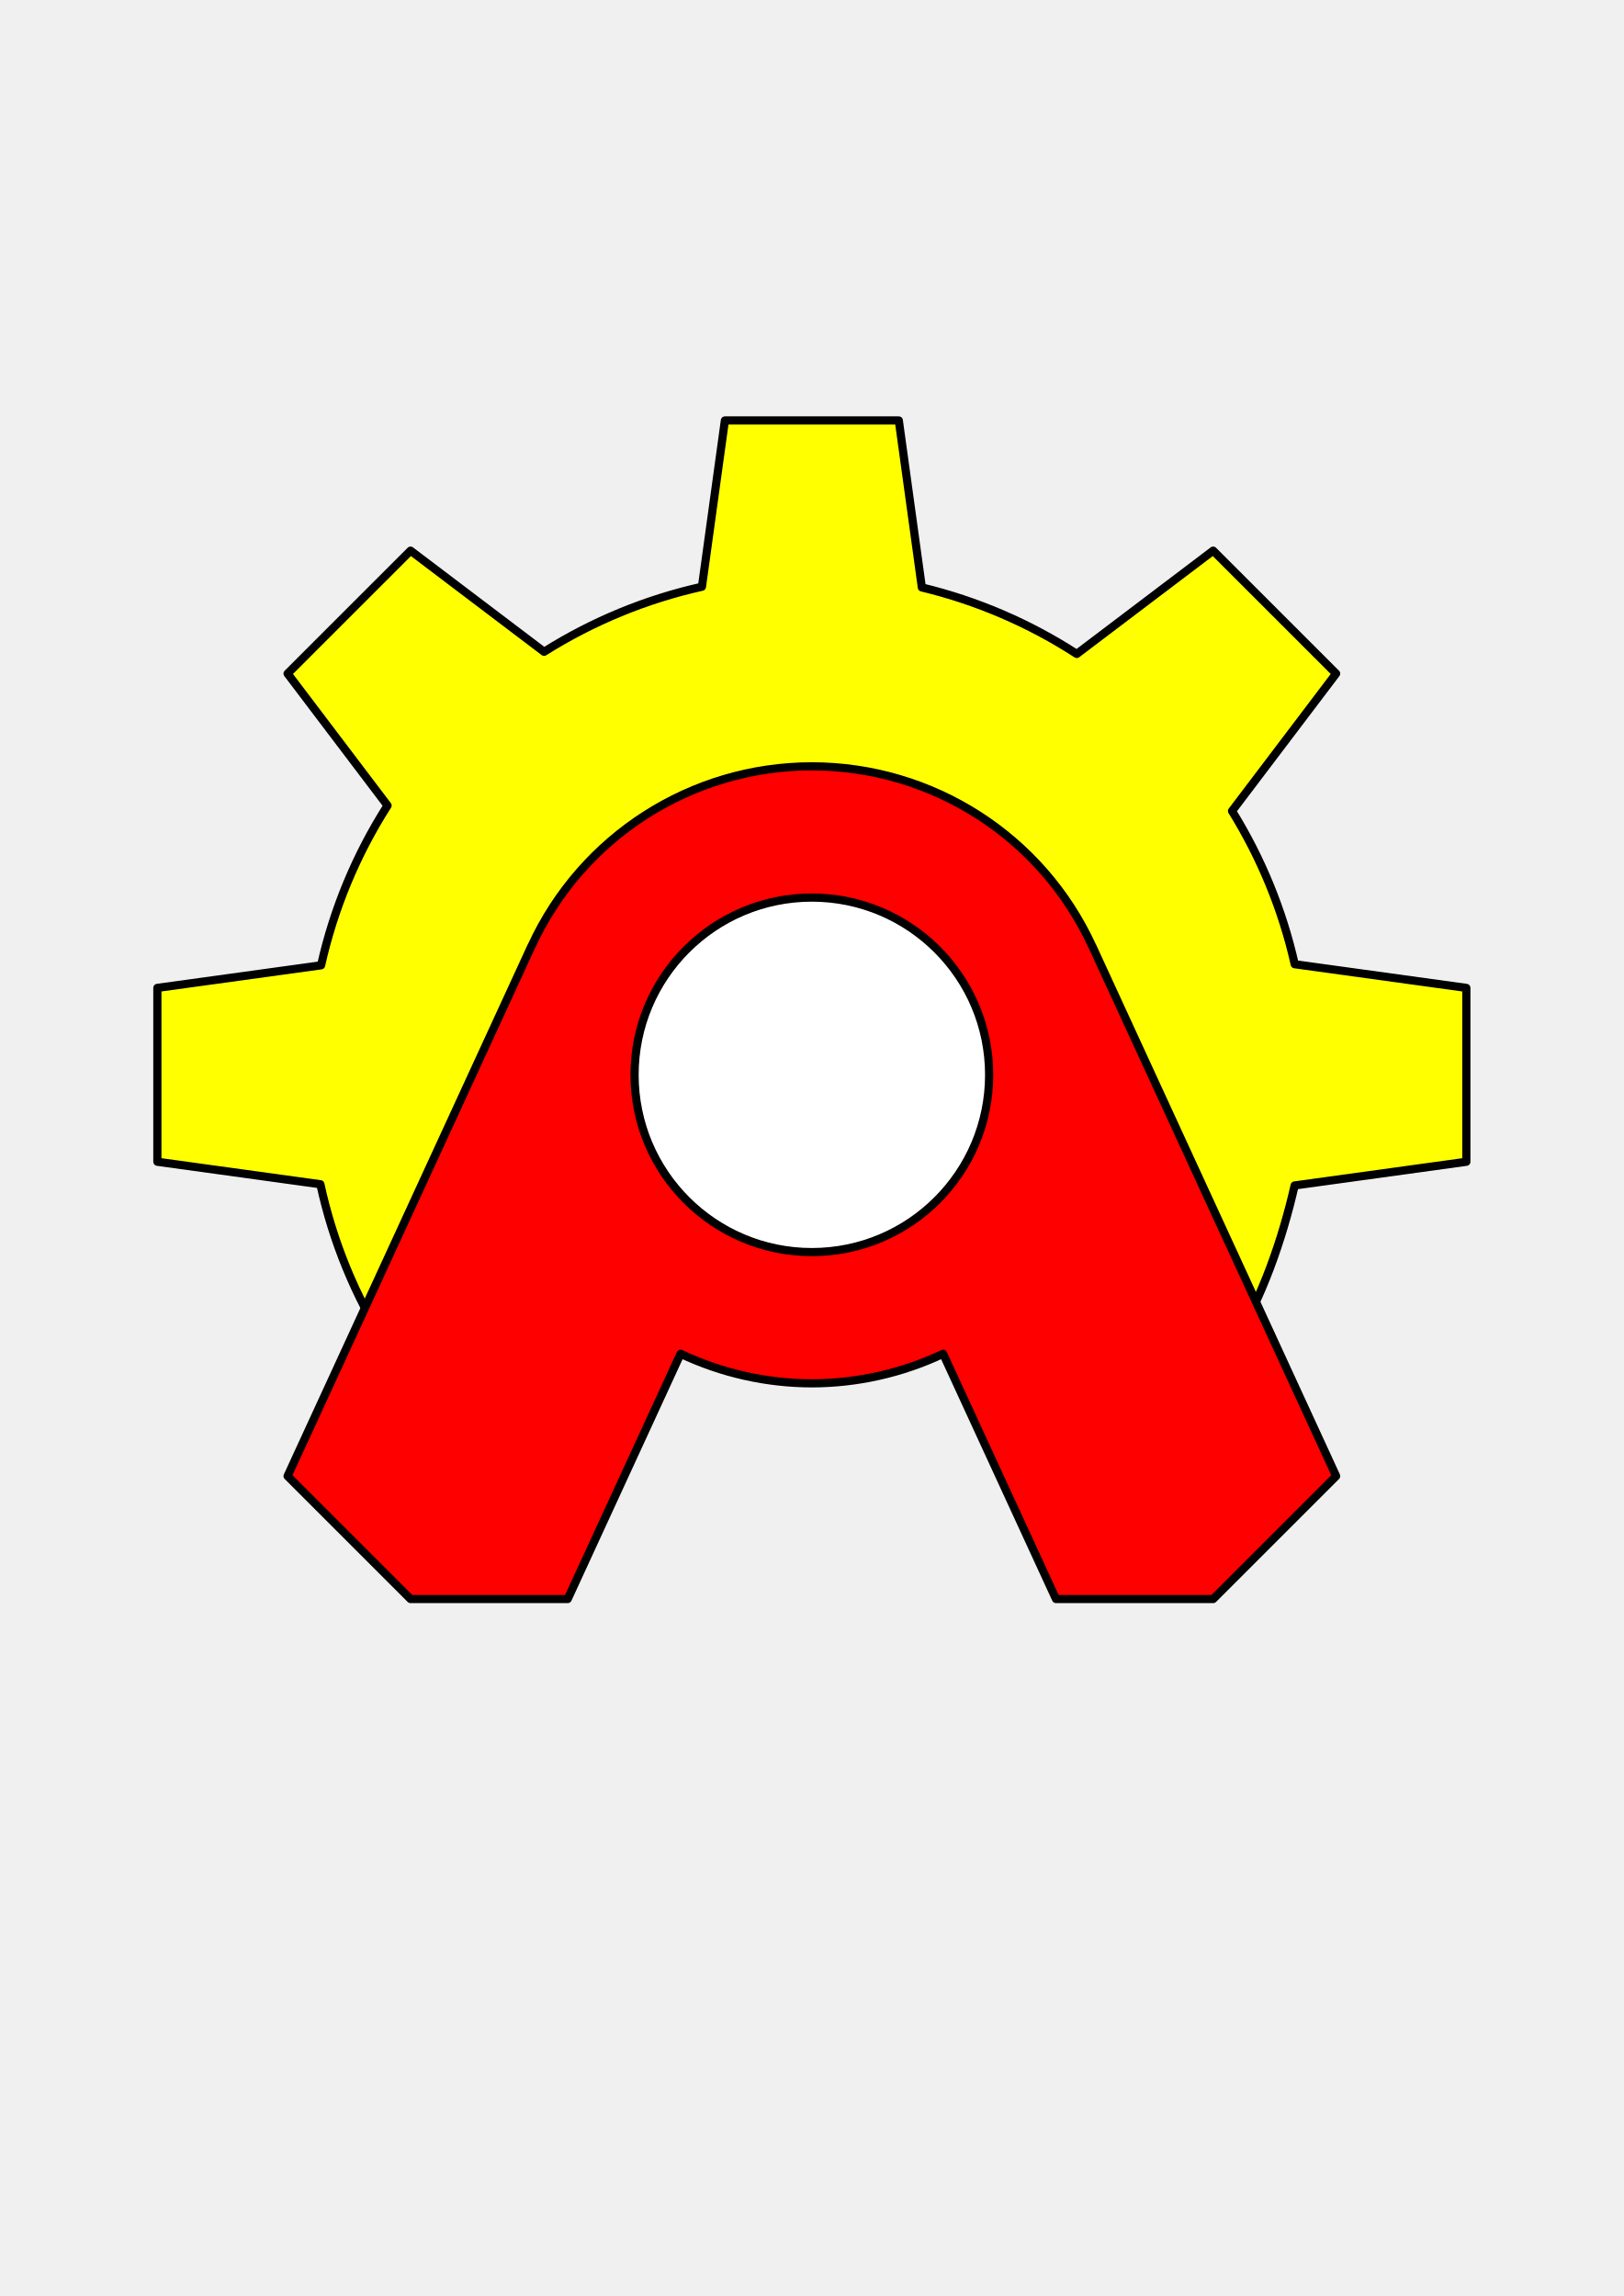
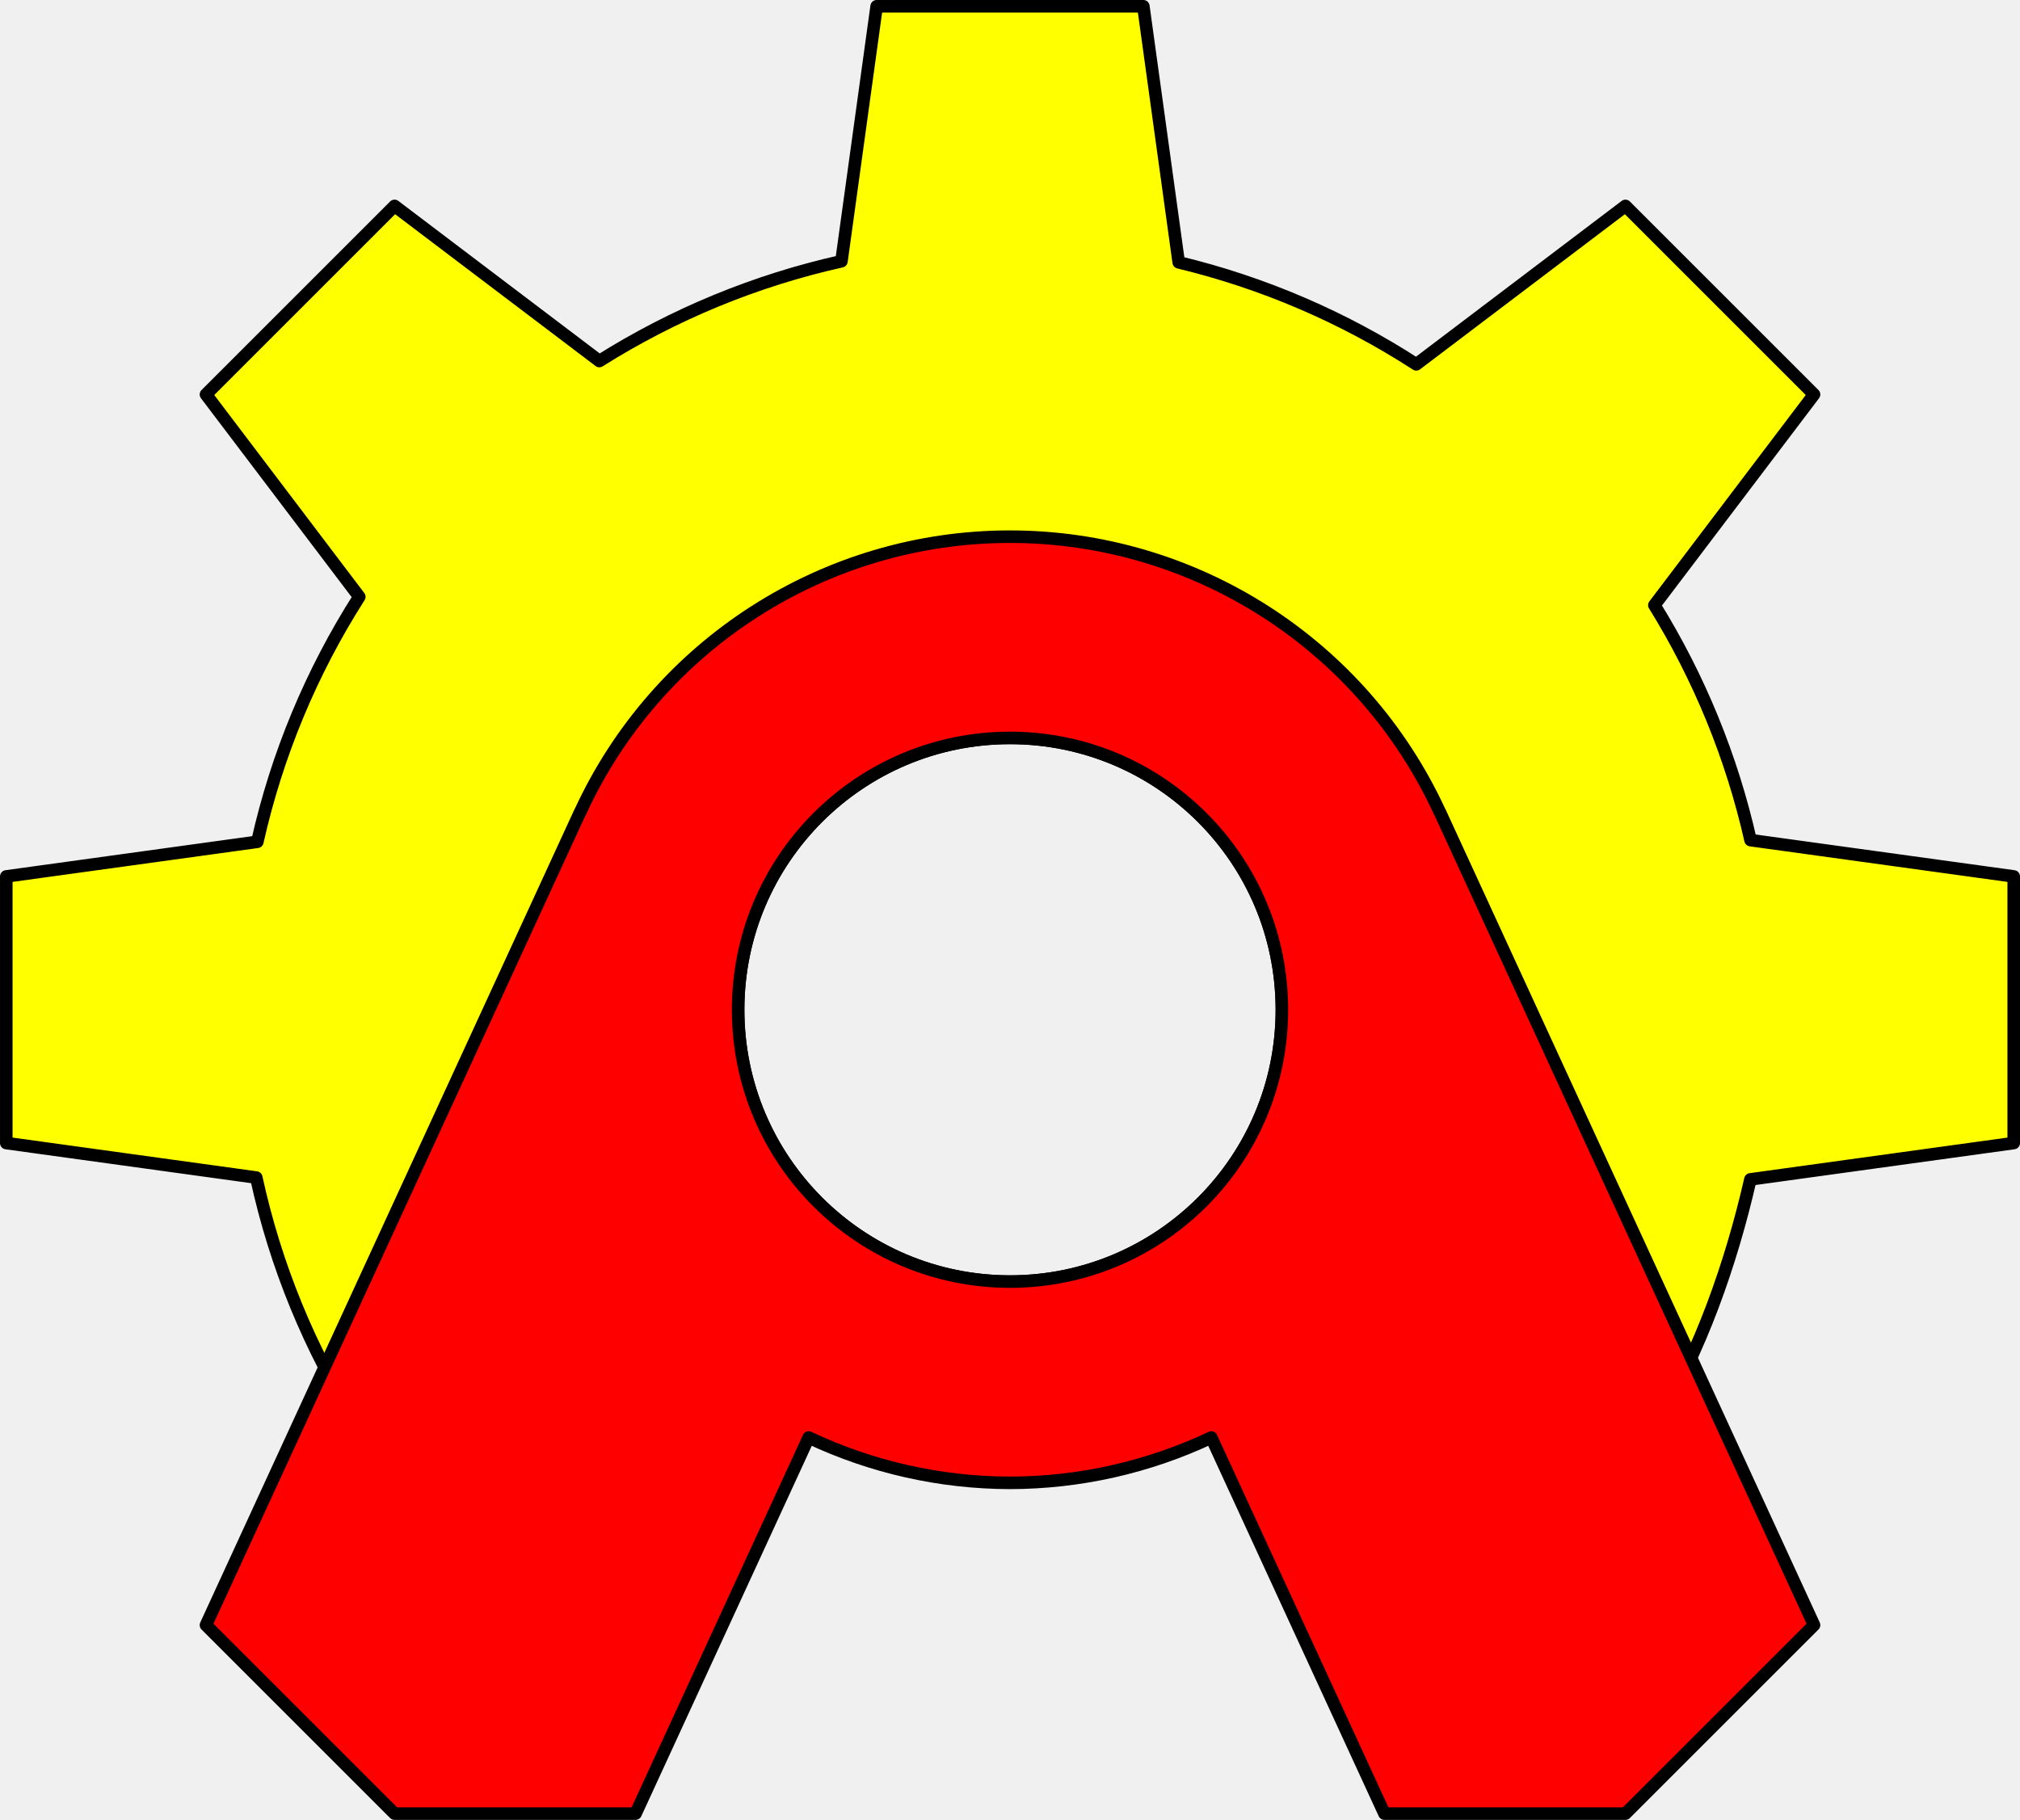
- <svg xmlns="http://www.w3.org/2000/svg" width="210mm" height="297mm" viewBox="0 0 210 297" version="1.1" id="svg1" xml:space="preserve">
+ <svg xmlns="http://www.w3.org/2000/svg" width="170.354mm" height="153.513mm" viewBox="0 0 170.354 153.513" version="1.1" id="svg1" xml:space="preserve">
  <defs id="defs1" />
-   <g id="layer2" style="display:inline" />
-   <g id="layer3" style="display:inline">
+   <g id="layer5" transform="translate(-19.82308,-53.85925)" />
+   <g id="layer2" style="display:inline" transform="translate(-19.82308,-53.85925)" />
+   <g id="layer3" style="display:inline" transform="translate(-19.82308,-53.85925)">
    <g id="g15">
-       <path id="circle1" style="display:inline;fill:#ffff00;fill-opacity:1;stroke:#000000;stroke-width:1.058;stroke-linejoin:round" d="m 159.419,174.052 c 3.786,-6.096 6.427,-13.709 8.022,-20.706 l 22.207,-3.065 v -22.491 l -22.196,-3.063 c -1.584,-7.011 -4.325,-13.709 -8.109,-19.82 L 172.807,87.133 156.903,71.229 139.263,84.591 c -6.144,-3.98 -12.919,-6.889 -20.036,-8.604 L 116.246,54.388 H 93.754 l -2.969,21.509 c -7.237,1.616 -14.142,4.462 -20.416,8.415 L 53.097,71.229 37.193,87.133 50.123,104.202 c -4.043,6.337 -6.952,13.33 -8.596,20.665 l -21.174,2.922 v 22.491 l 21.083,2.91 c 1.608,7.4 4.501,14.461 8.548,20.861 L 105,161.965 Z" />
-       <circle style="display:inline;fill:#ffffff;stroke:#000000;stroke-width:1.058;stroke-linejoin:round" id="path1-2" cx="105" cy="139.036" r="22.929" />
-       <path id="path13" style="display:inline;fill:#ff0000;fill-opacity:1;stroke:#000000;stroke-width:1.058;stroke-linejoin:round" d="m 105,99.129 a 39.906,39.906 0 0 0 -36.244,23.227 h -0.009 l -0.047,0.102 -31.507,68.481 15.904,15.904 h 20.328 l 14.598,-31.725 a 39.906,39.906 0 0 0 16.977,3.825 39.906,39.906 0 0 0 16.978,-3.825 l 14.598,31.725 h 20.328 l 15.904,-15.904 -31.554,-68.582 h -0.009 a 39.906,39.906 0 0 0 -36.244,-23.227 z" />
-       <circle style="display:inline;fill:#ffffff;stroke:#000000;stroke-width:1.058;stroke-linejoin:round" id="path1" cx="105" cy="139.036" r="22.929" />
+       <path id="circle1" style="display:inline;fill:#ffff00;fill-opacity:1;stroke:#000000;stroke-width:1.058;stroke-linejoin:round" d="m 93.754,54.388 -2.969,21.509 c -7.237,1.616 -14.142,4.462 -20.416,8.415 L 53.097,71.229 37.193,87.133 50.123,104.202 c -4.043,6.337 -6.952,13.33 -8.596,20.665 l -21.174,2.922 v 22.491 l 21.083,2.91 c 1.608,7.4 4.501,14.461 8.548,20.861 l 55.016,-12.088 a 22.929,22.929 0 0 1 -22.928,-22.929 22.929,22.929 0 0 1 22.928,-22.929 22.929,22.929 0 0 1 22.929,22.929 22.929,22.929 0 0 1 -22.929,22.929 l 54.419,12.088 c 3.786,-6.096 6.427,-13.709 8.022,-20.706 l 22.207,-3.065 v -22.491 l -22.196,-3.063 c -1.584,-7.011 -4.325,-13.709 -8.109,-19.82 L 172.807,87.133 156.903,71.229 139.263,84.591 c -6.144,-3.98 -12.919,-6.889 -20.036,-8.604 l -2.981,-21.599 z" />
+       <path id="path13" style="display:inline;fill:#ff0000;fill-opacity:1;stroke:#000000;stroke-width:1.058;stroke-linejoin:round" d="m 105,99.129 a 39.906,39.906 0 0 0 -36.244,23.227 h -0.009 l -0.047,0.102 -31.507,68.481 15.904,15.904 h 20.328 l 14.598,-31.725 a 39.906,39.906 0 0 0 16.977,3.825 39.906,39.906 0 0 0 16.978,-3.825 l 14.598,31.725 h 20.328 l 15.904,-15.904 -31.554,-68.582 h -0.009 a 39.906,39.906 0 0 0 -36.244,-23.227 z m 0,16.978 a 22.929,22.929 0 0 1 22.929,22.929 22.929,22.929 0 0 1 -22.929,22.929 22.929,22.929 0 0 1 -22.928,-22.929 22.929,22.929 0 0 1 22.928,-22.929 z" />
    </g>
  </g>
</svg>
